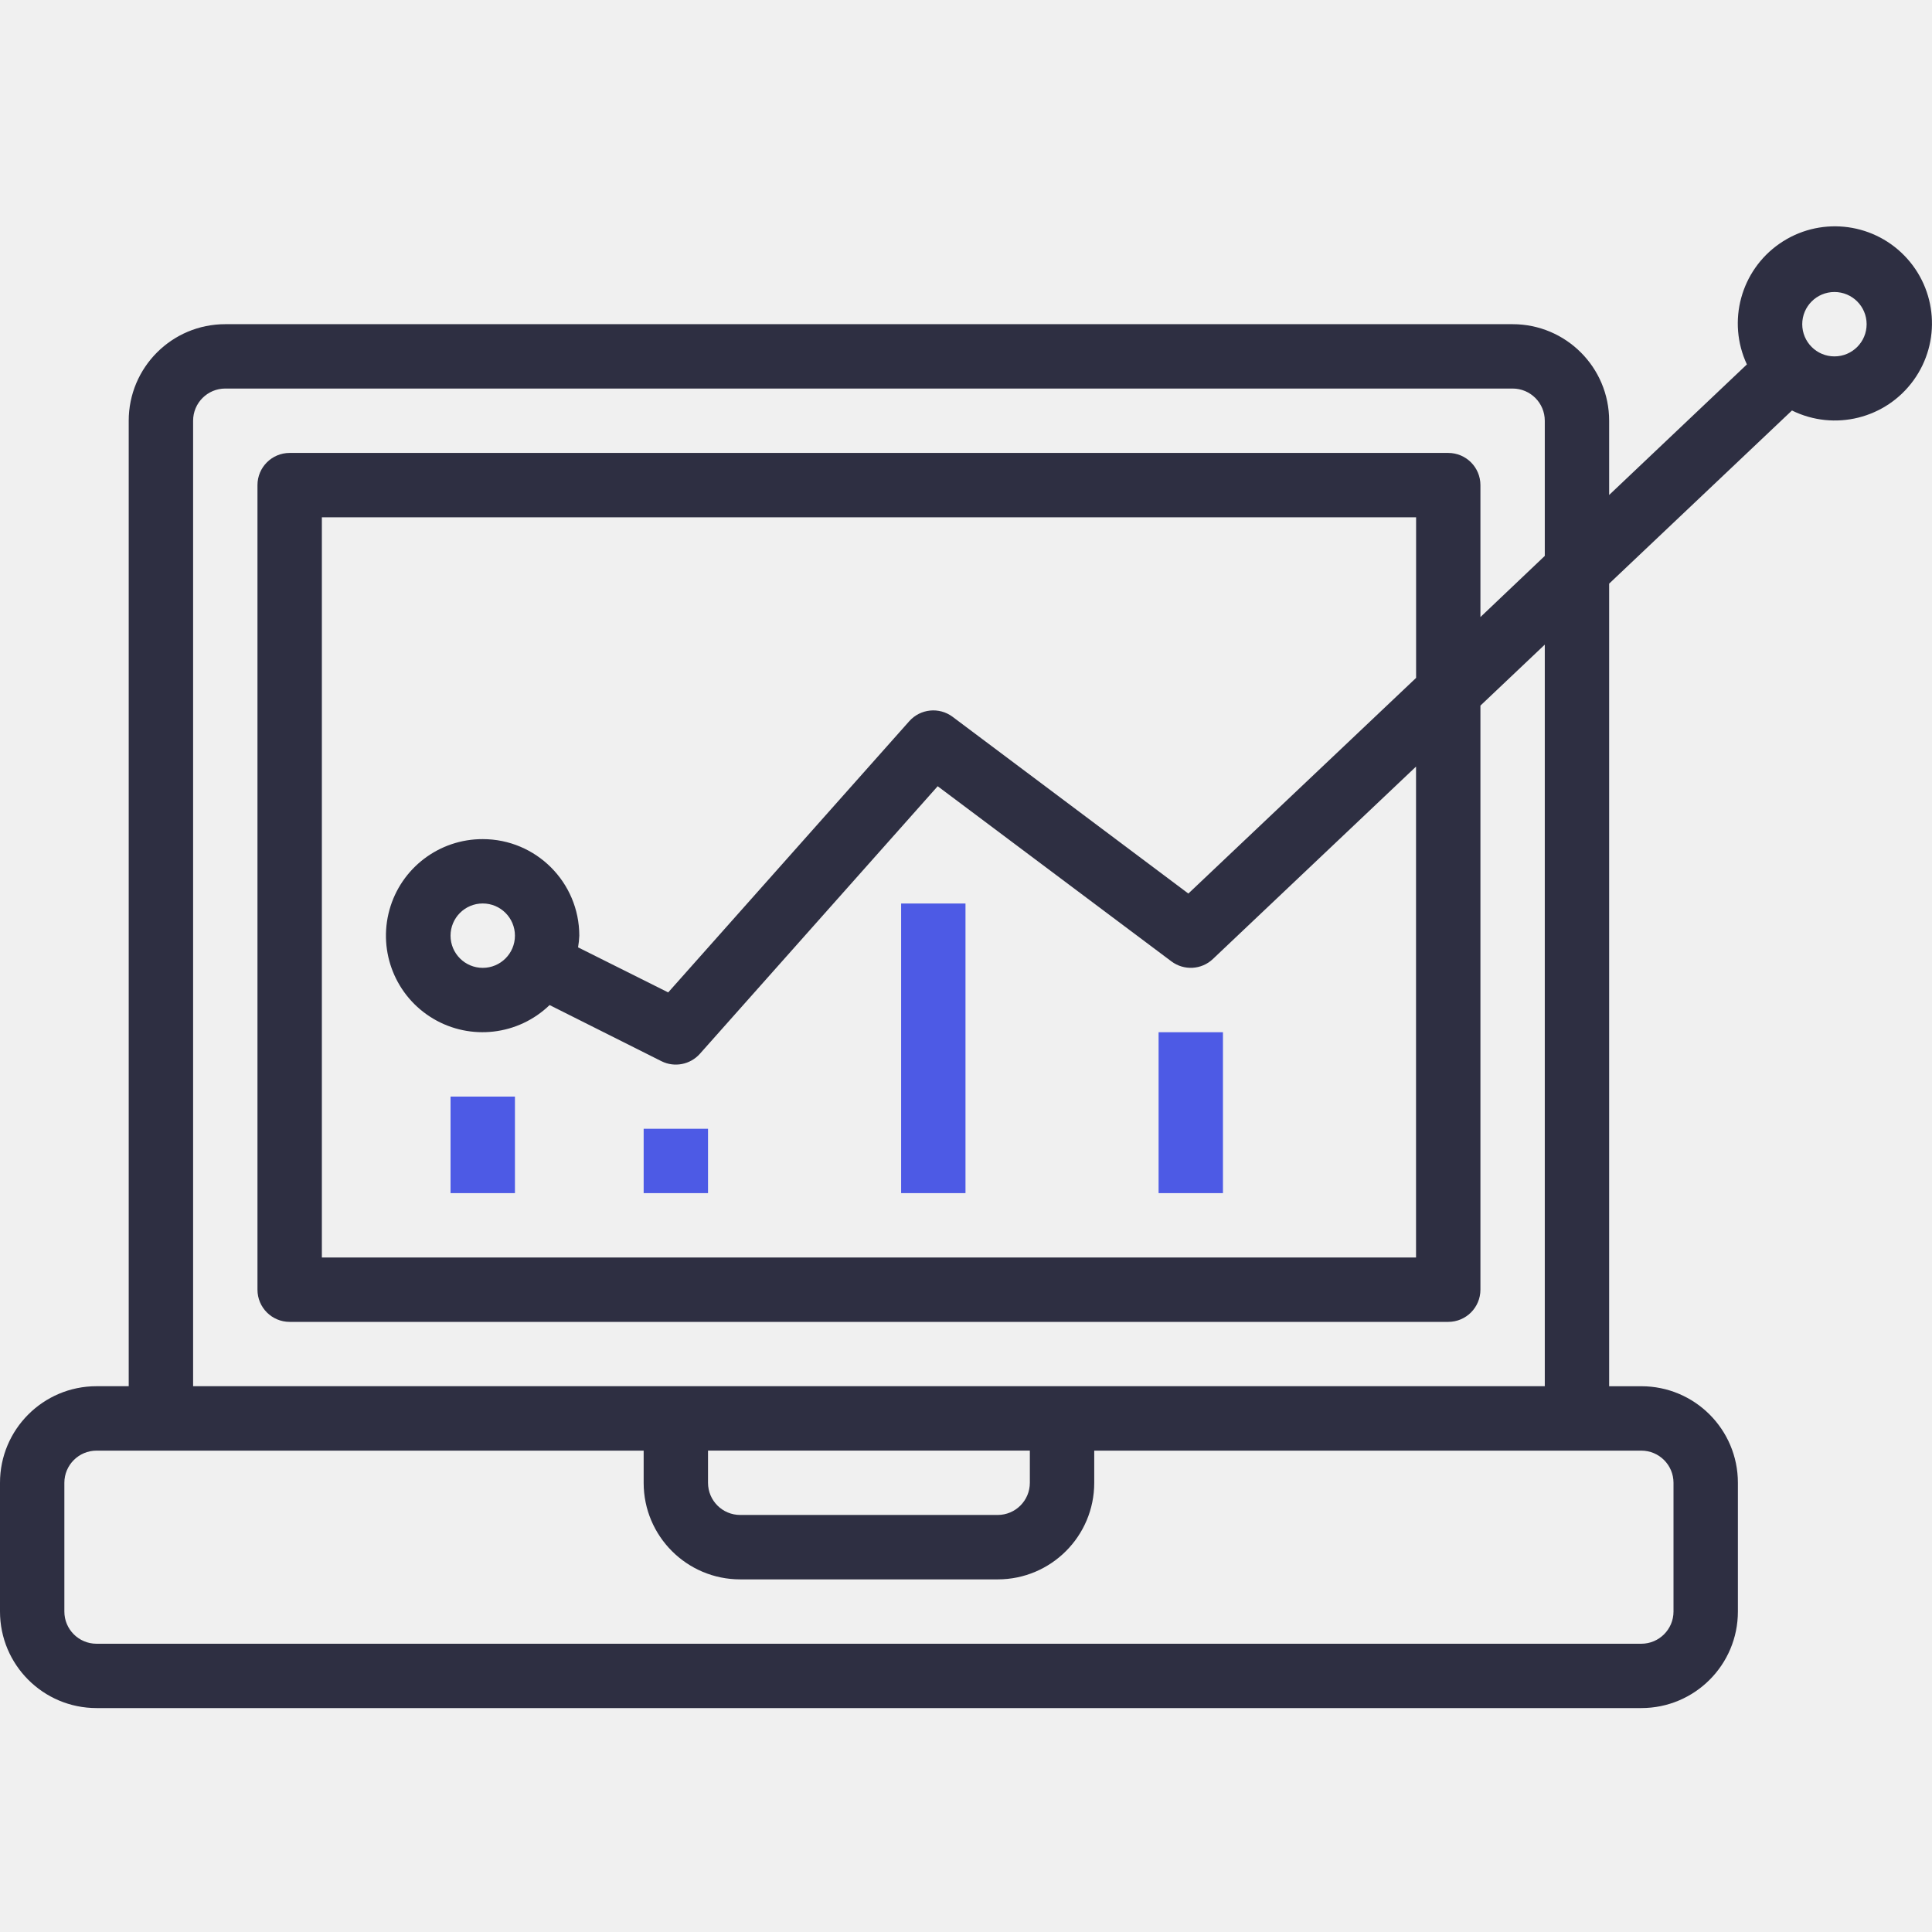
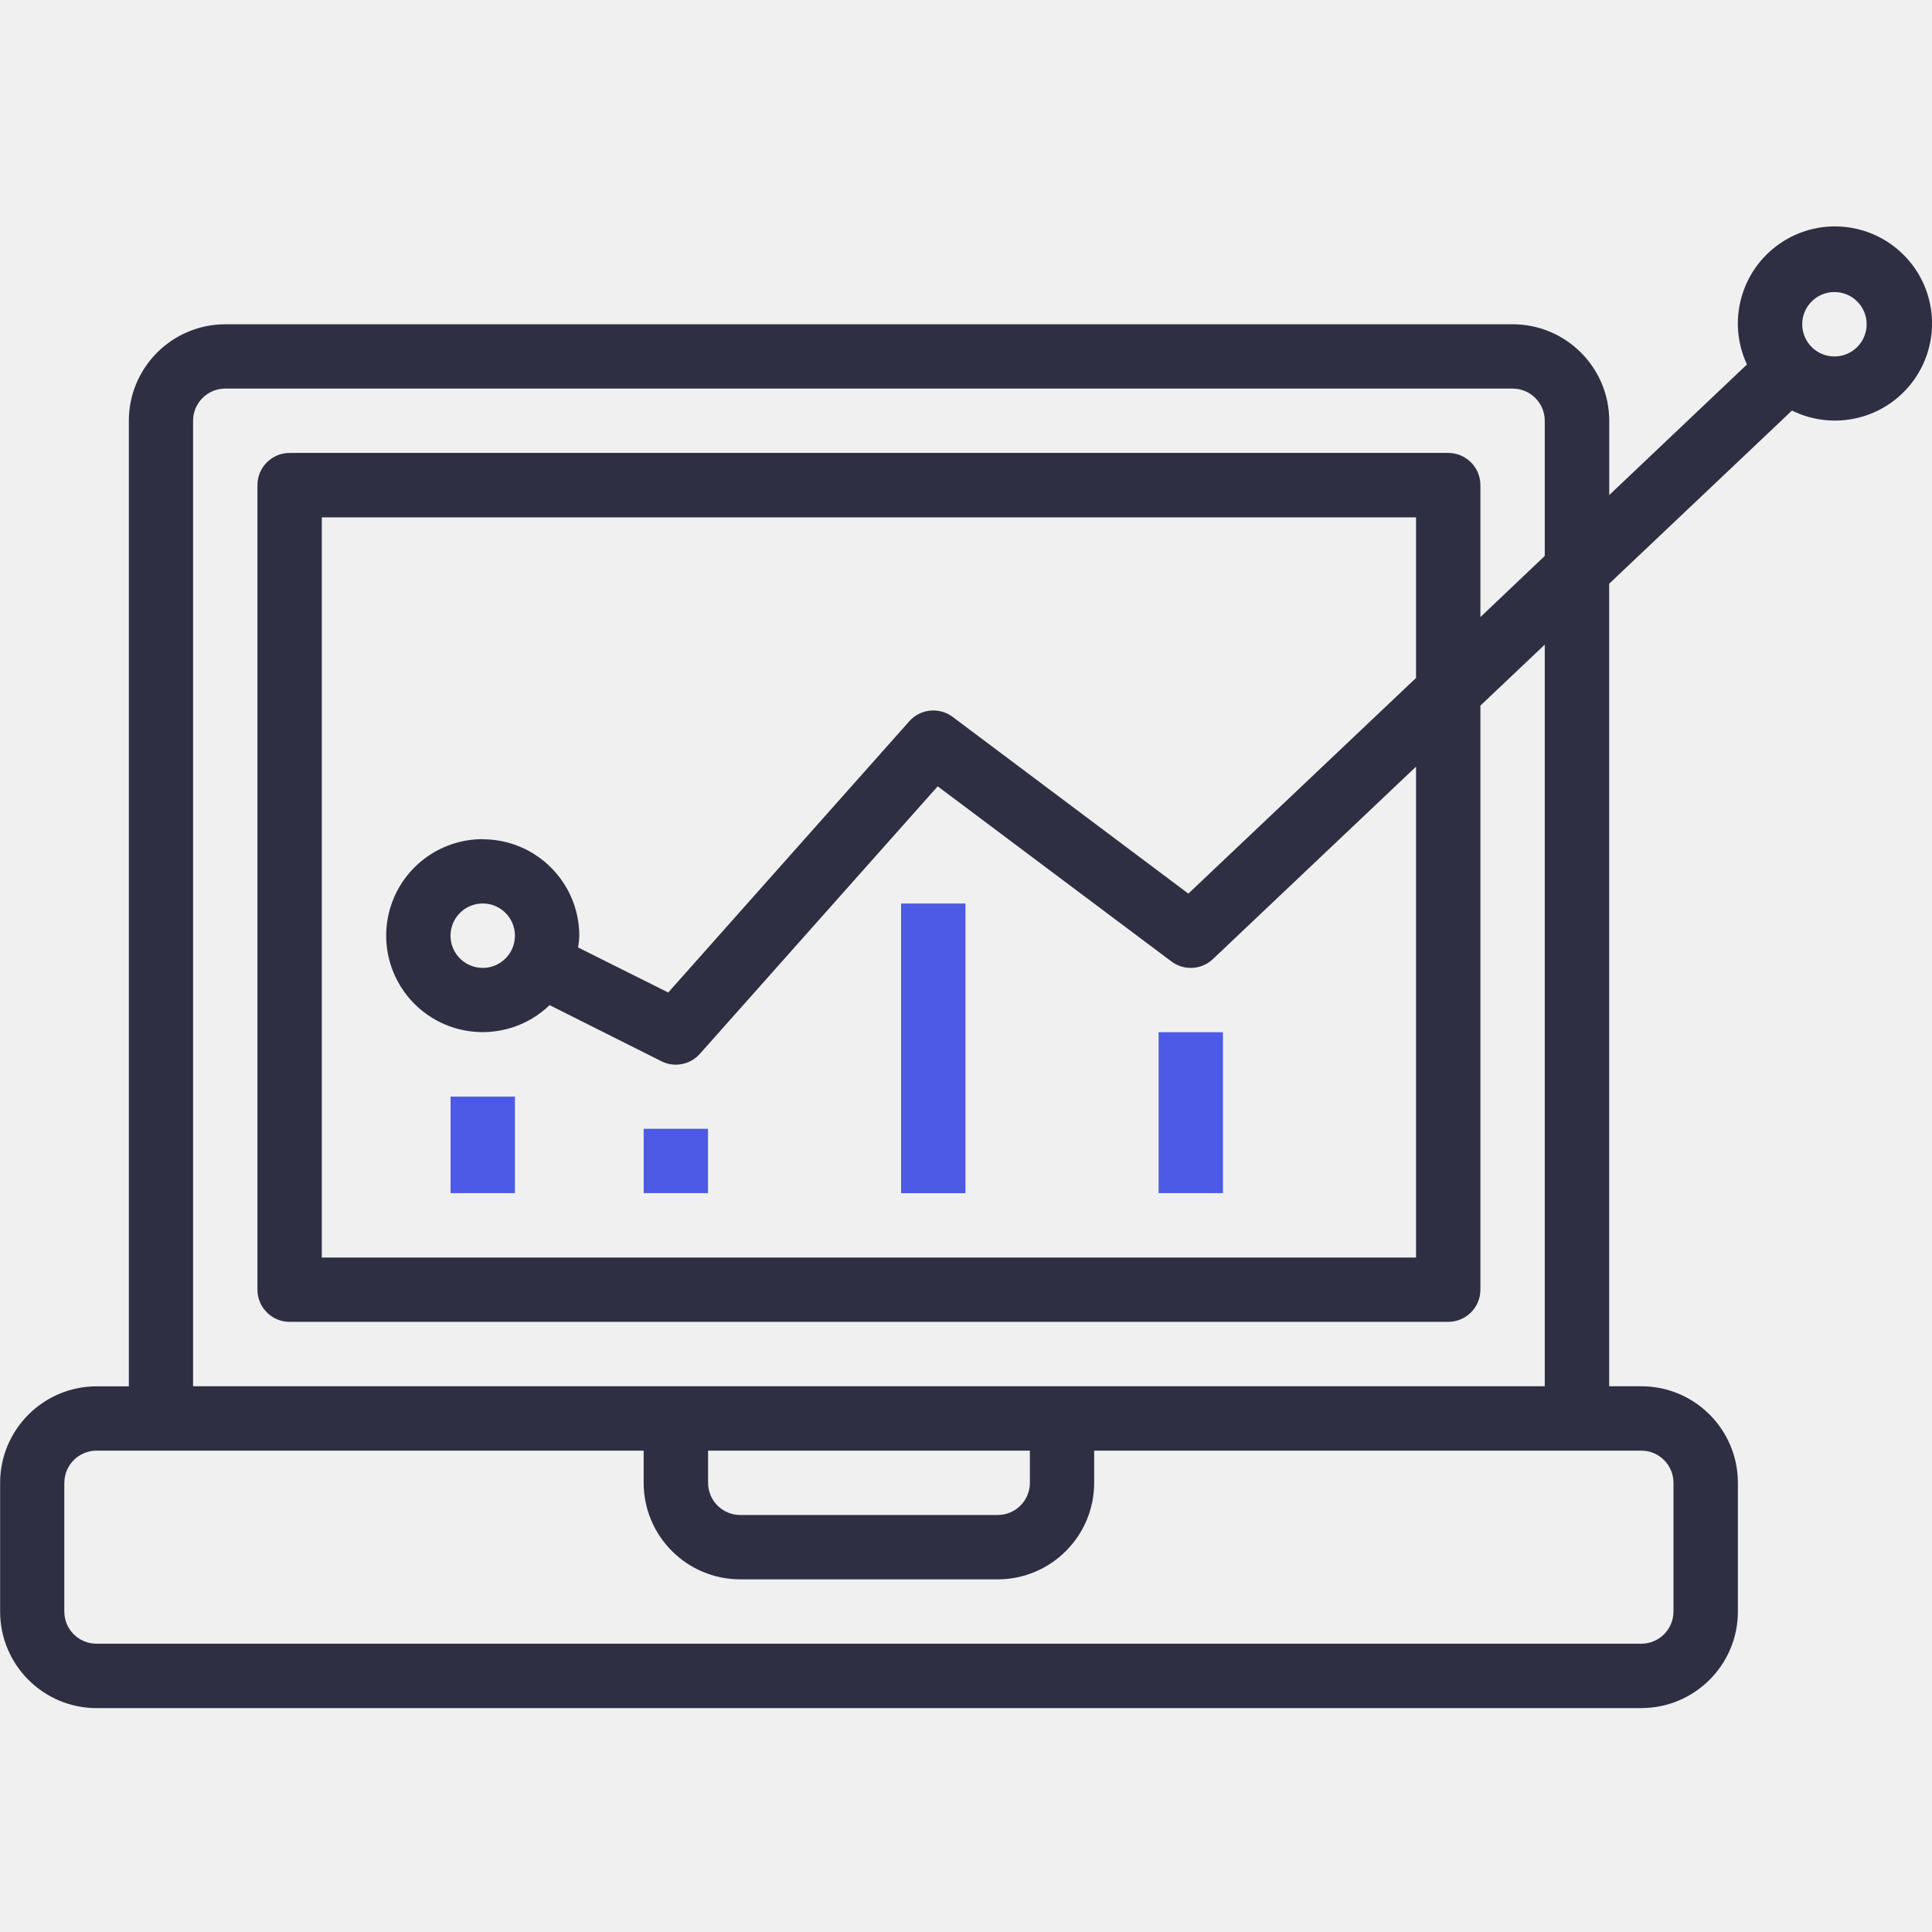
- <svg xmlns="http://www.w3.org/2000/svg" width="64" height="64" fill="none">
-   <g clip-path="url(#a)">
-     <path fill="#4D5AE5" d="M29.851 29.93h2.132v9.594h-2.132V29.93ZM38.38 34.194h2.132v5.33H38.38v-5.33ZM21.322 37.392h2.132v2.132h-2.132v-2.132ZM14.925 36.326h2.133v3.198h-2.133v-3.198Z" />
-     <path fill="#2E2F42" d="M3.198 56.582h51.173a3.198 3.198 0 0 0 3.199-3.198v-4.265a3.198 3.198 0 0 0-3.199-3.198h-1.066V19.334l6.056-5.736a3.216 3.216 0 1 0-1.493-1.526l-4.563 4.325v-2.46a3.198 3.198 0 0 0-3.198-3.198H7.463a3.198 3.198 0 0 0-3.199 3.199V45.92H3.198A3.198 3.198 0 0 0 0 49.119v4.265a3.198 3.198 0 0 0 3.198 3.198Zm57.57-46.909a1.066 1.066 0 1 1 0 2.133 1.066 1.066 0 0 1 0-2.133ZM6.397 13.938c0-.59.477-1.067 1.066-1.067h42.644c.589 0 1.066.478 1.066 1.067v4.477l-2.132 2.026V16.07c0-.589-.477-1.066-1.066-1.066H9.595c-.589 0-1.066.477-1.066 1.066v26.652c0 .59.477 1.067 1.066 1.067h38.38c.589 0 1.066-.478 1.066-1.067V23.374l2.132-2.02V45.92H6.397V13.938Zm9.595 13.859a3.198 3.198 0 1 0 2.214 5.497l3.706 1.86c.43.215.953.114 1.273-.246l7.877-8.863 7.744 5.803c.416.311.996.278 1.372-.079l6.73-6.375v16.262H10.662v-24.52H46.91v5.32L39.366 29.6l-7.81-5.855a1.067 1.067 0 0 0-1.435.145l-7.986 8.985-2.986-1.493c.022-.128.036-.257.041-.387a3.199 3.199 0 0 0-3.198-3.198Zm1.066 3.198a1.066 1.066 0 1 1-2.133 0 1.066 1.066 0 0 1 2.133 0Zm6.396 17.058h10.661v1.066c0 .589-.477 1.066-1.066 1.066H24.52a1.066 1.066 0 0 1-1.066-1.066v-1.066ZM2.132 49.12c0-.589.478-1.066 1.066-1.066h18.124v1.066a3.198 3.198 0 0 0 3.198 3.199h8.53a3.198 3.198 0 0 0 3.198-3.199v-1.066H54.37c.59 0 1.067.477 1.067 1.066v4.265c0 .588-.478 1.066-1.067 1.066H3.198a1.066 1.066 0 0 1-1.066-1.066v-4.265Z" />
-   </g>
-   <defs>
-     <clipPath id="a">
-       <path fill="#fff" d="M0 0h64v64H0z" />
-     </clipPath>
-   </defs>
+ <svg xmlns="http://www.w3.org/2000/svg" width="32" height="32">
+   <path fill="#4d5ae5" d="M14.925 14.965h1.066v4.798h-1.066v-4.797zM19.19 17.097h1.066v2.665H19.19v-2.665zM10.661 18.696h1.066v1.066h-1.066v-1.066zM7.463 18.163h1.066v1.599H7.463v-1.599z" />
+   <path fill="#2e2f42" d="M1.599 28.291h25.587a1.6 1.6 0 0 0 1.599-1.599V24.56a1.6 1.6 0 0 0-1.599-1.599h-.533V9.668L29.681 6.8a1.608 1.608 0 1 0-.746-.763L26.654 8.2V6.97a1.6 1.6 0 0 0-1.599-1.599H3.733A1.6 1.6 0 0 0 2.134 6.97v15.992h-.533a1.6 1.6 0 0 0-1.599 1.599v2.132a1.6 1.6 0 0 0 1.599 1.599zM30.384 4.837a.533.533 0 1 1 0 1.067.533.533 0 0 1 0-1.067zM3.198 6.969c0-.294.239-.533.533-.533h21.322c.294 0 .533.239.533.533v2.239l-1.066 1.013V8.035a.533.533 0 0 0-.533-.533H4.797a.533.533 0 0 0-.533.533v13.326c0 .294.239.533.533.533h19.19a.533.533 0 0 0 .533-.533v-9.674l1.066-1.01v12.284H3.198V6.969zm4.798 6.93a1.598 1.598 0 1 0 1.107 2.749l1.853.93a.532.532 0 0 0 .636-.123l3.939-4.431 3.872 2.901a.533.533 0 0 0 .686-.039l3.365-3.188v8.131H5.33V8.569h18.124v2.66l-3.771 3.572-3.904-2.927a.533.533 0 0 0-.718.072l-3.993 4.493-1.493-.746c.011-.064.018-.129.02-.193a1.6 1.6 0 0 0-1.599-1.599zm.533 1.599a.533.533 0 1 1-1.067 0 .533.533 0 0 1 1.067 0zm3.198 8.529h5.331v.533a.533.533 0 0 1-.533.533h-4.264a.533.533 0 0 1-.533-.533v-.533zm-10.661.533c0-.294.239-.533.533-.533h9.062v.533a1.6 1.6 0 0 0 1.599 1.599h4.264a1.6 1.6 0 0 0 1.599-1.599v-.533h9.062c.294 0 .533.239.533.533v2.132a.533.533 0 0 1-.533.533H1.598a.533.533 0 0 1-.533-.533V24.56z" />
</svg>
